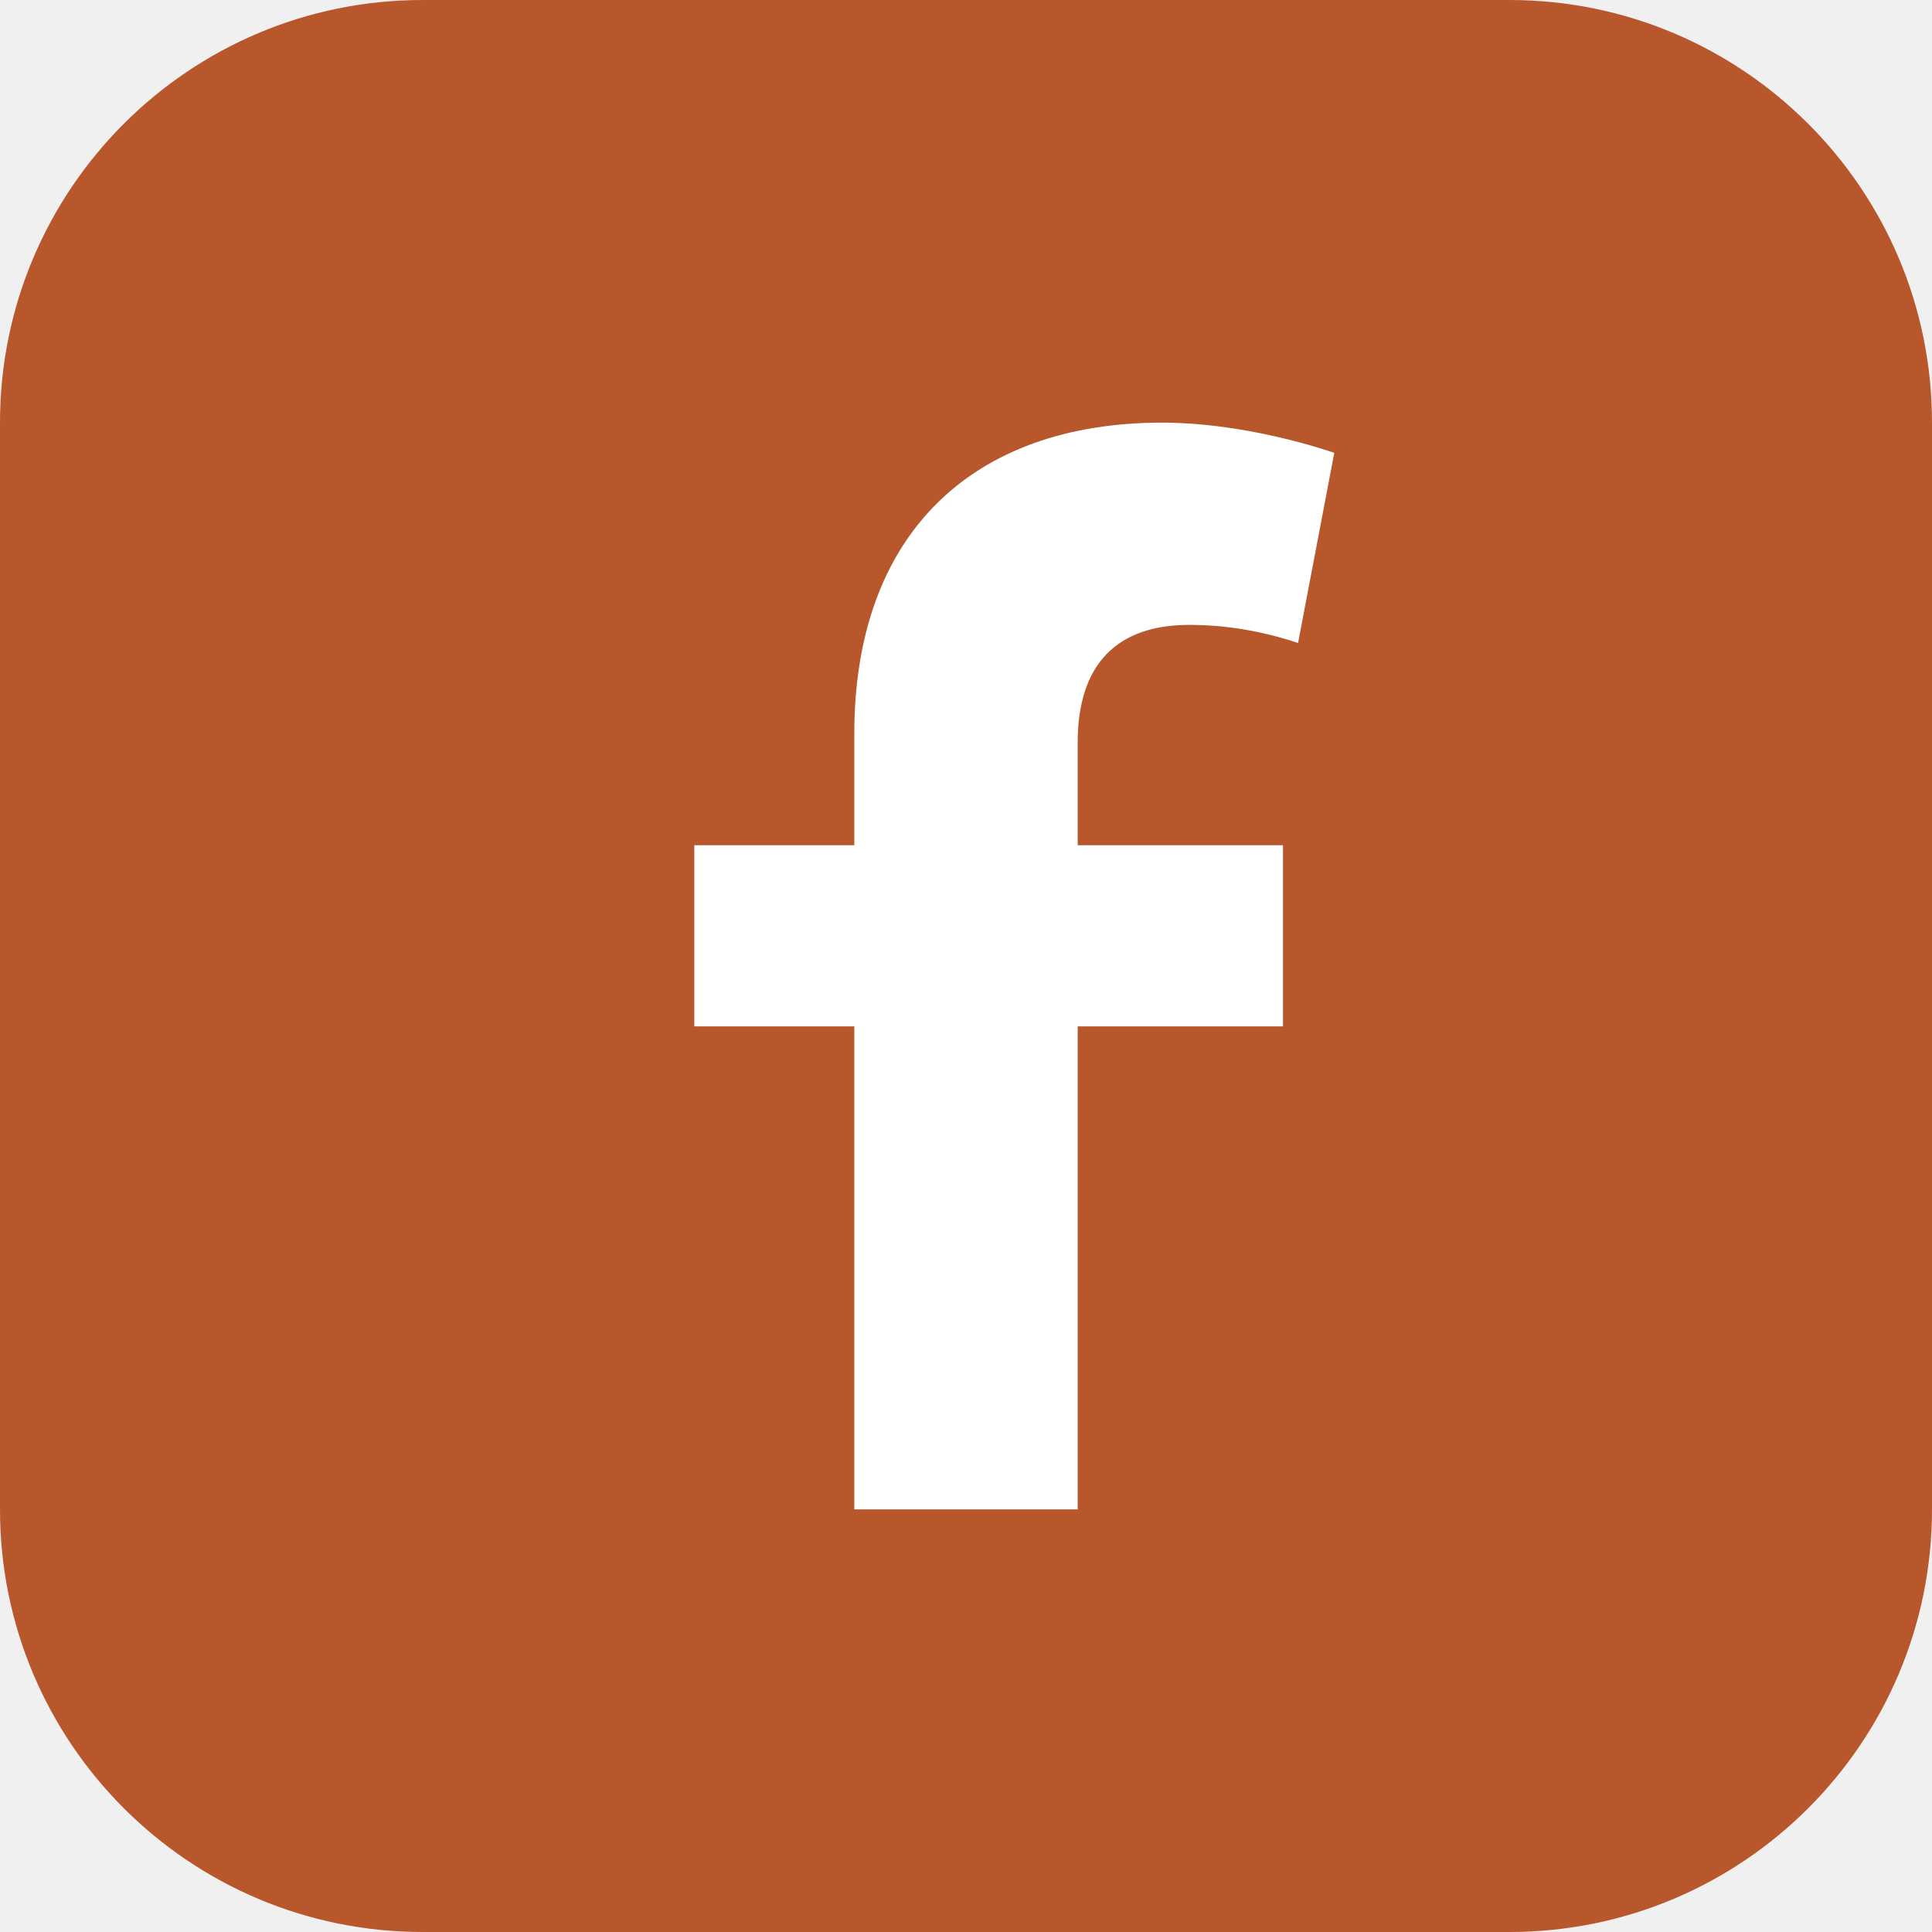
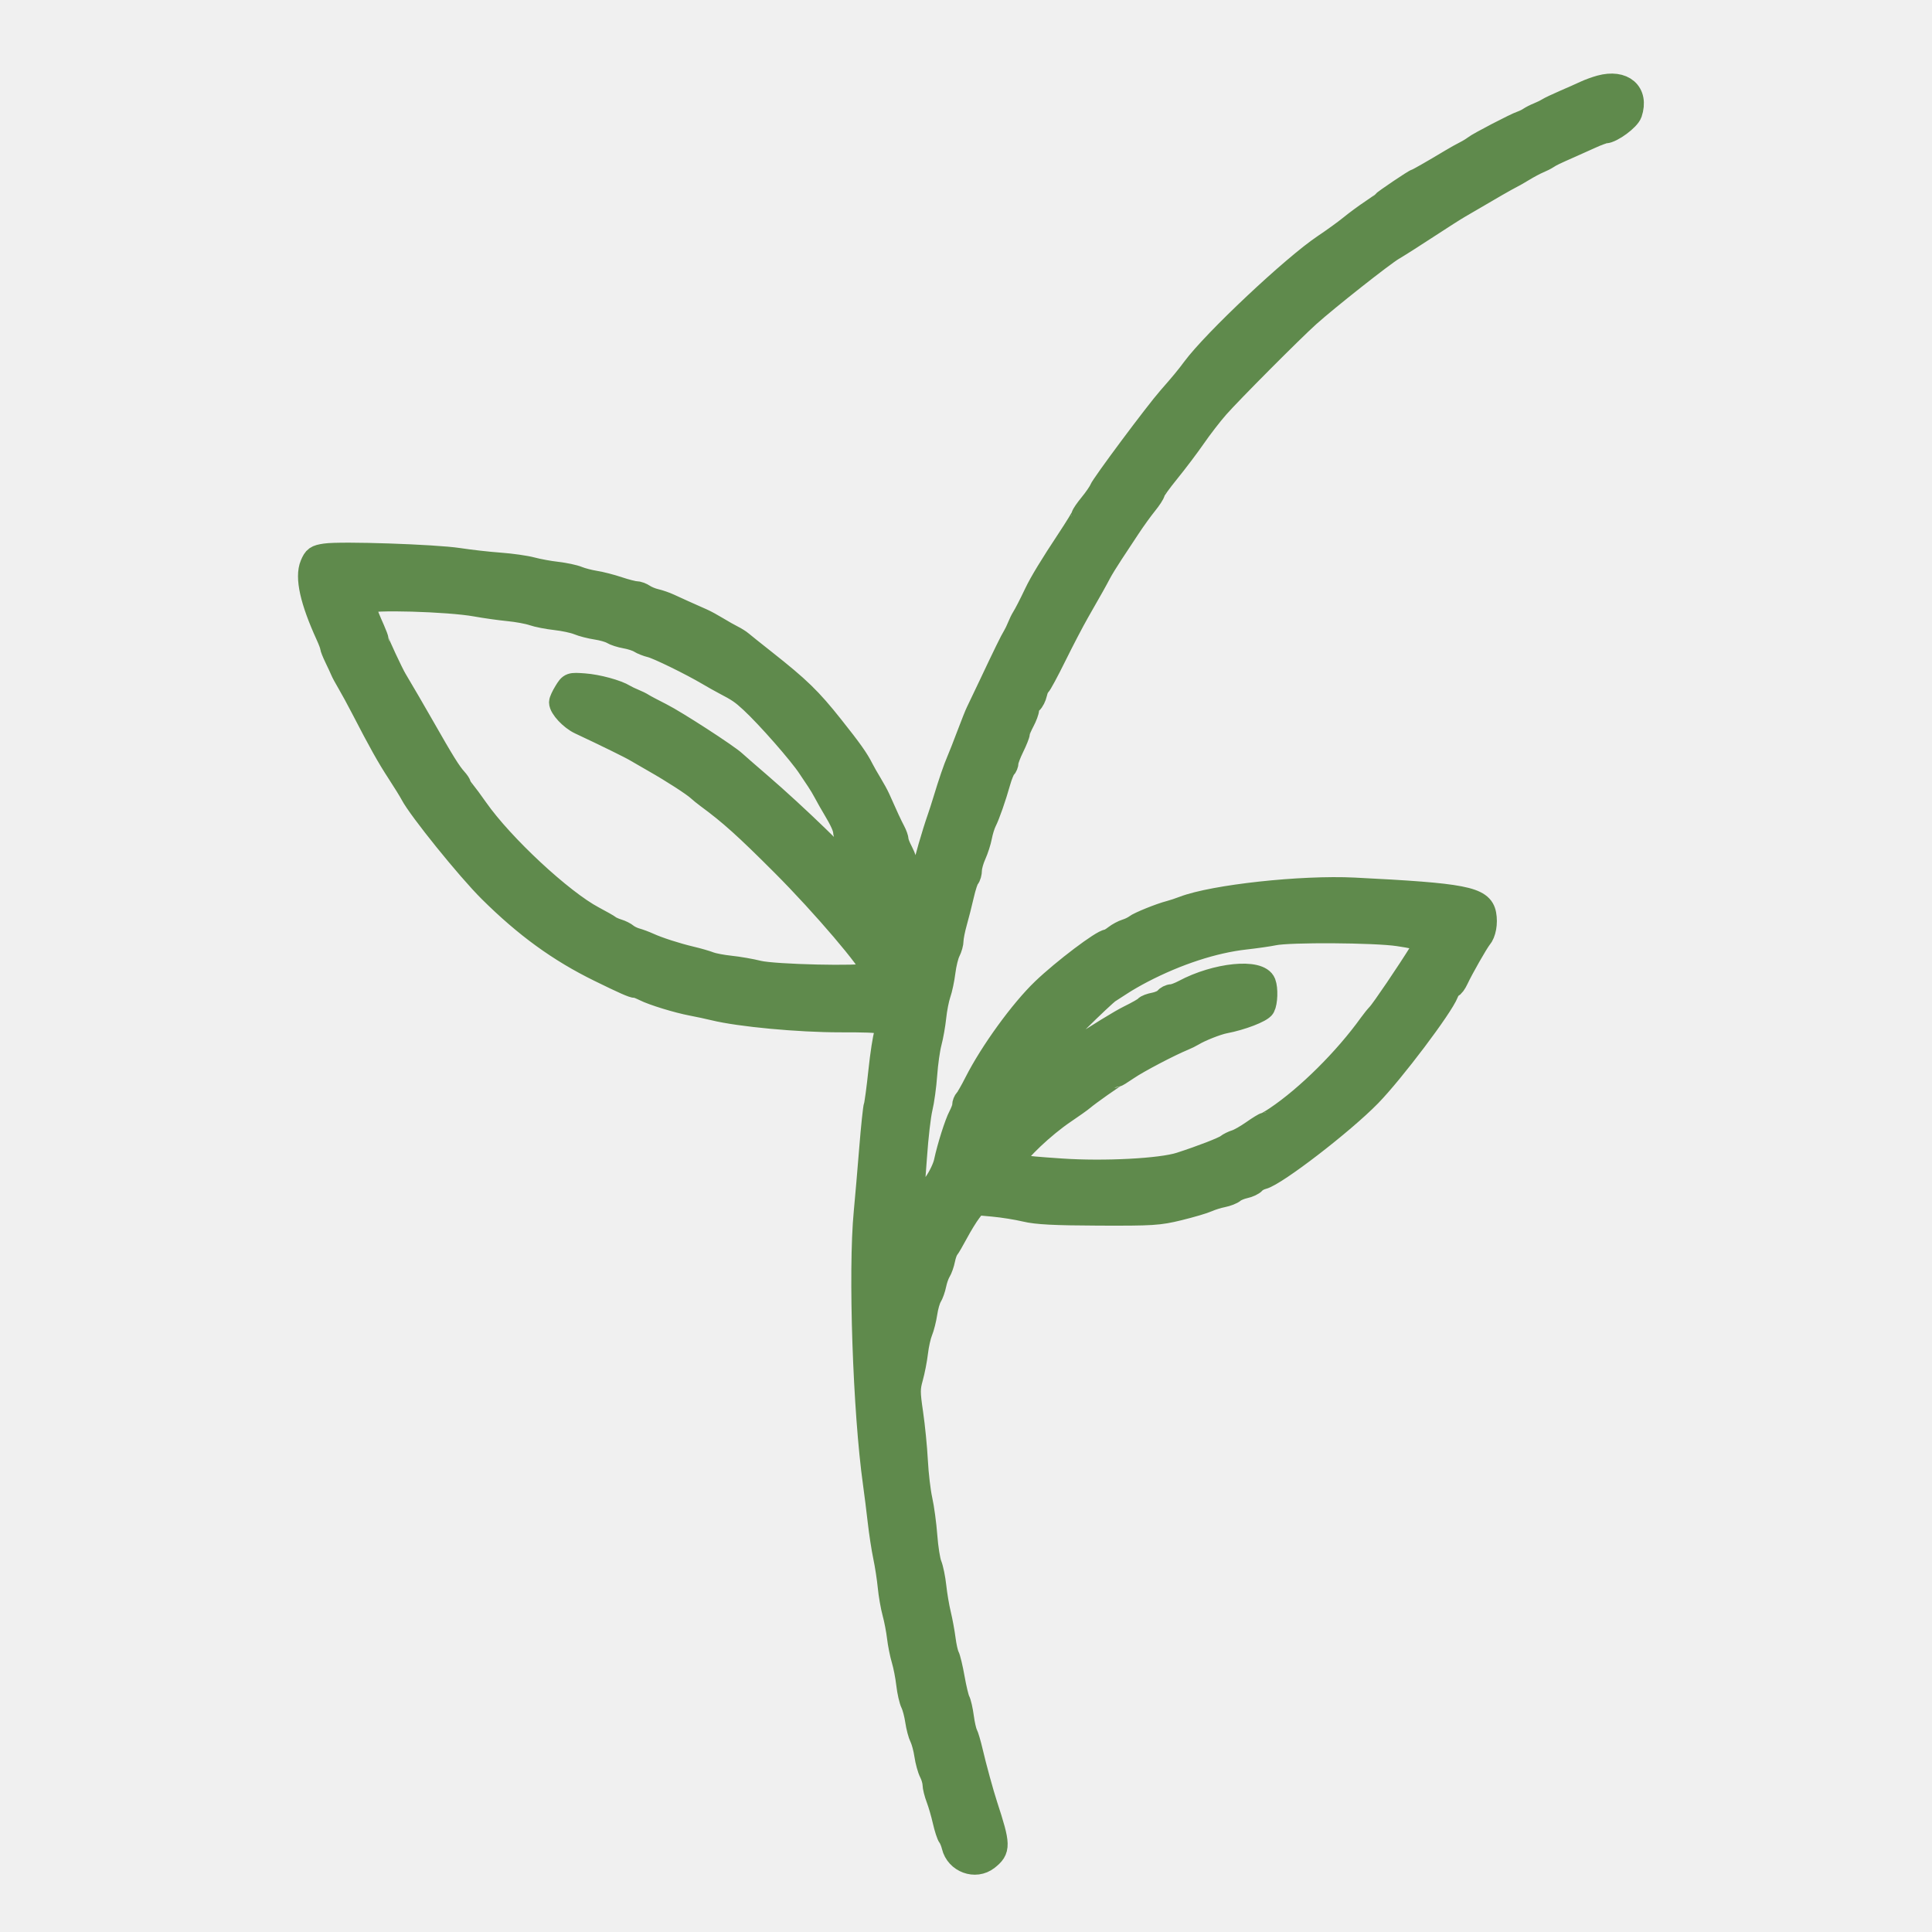
- <svg xmlns="http://www.w3.org/2000/svg" viewBox="0 0 64 64">
-   <rect width="64" height="64" rx="14" fill="#b8572b" />
-   <path d="M38.5 14c-6.3 0-10.2 3.7-10.2 10.3V28H23v6h5.3v16h7.4V34h6.8v-6h-6.8v-3.4c0-2.6 1.3-3.9 3.7-3.9 1.2 0 2.4.2 3.6.6l1.2-6.3c-1.8-.6-3.9-1-5.7-1z" fill="#fff" />
+ <svg xmlns="http://www.w3.org/2000/svg" viewBox="156.3 178.3 843.5 843.5">
+   <style>path{fill:#5f8a4c;stroke:#5f8a4c;stroke-width:10;stroke-linejoin:round}@media (prefers-color-scheme:dark){path{fill:#9fc08b;stroke:#9fc08b}}</style>
+   <path fill-rule="evenodd" d="M 855 216.131 C 853.075 216.654, 850.150 217.714, 848.500 218.488 C 846.850 219.262, 842.800 221.060, 839.500 222.485 C 836.200 223.910, 832.825 225.510, 832 226.040 C 831.175 226.571, 829.375 227.453, 828 228.002 C 826.625 228.550, 824.825 229.462, 824 230.028 C 823.175 230.595, 821.661 231.336, 820.635 231.676 C 817.972 232.558, 801.788 240.977, 800 242.411 C 799.175 243.072, 797.375 244.172, 796 244.855 C 794.625 245.538, 791.853 247.087, 789.839 248.298 C 782.063 252.975, 775.012 257, 774.593 257 C 773.982 257, 760.650 265.982, 760.018 266.820 C 759.733 267.197, 757.475 268.841, 755 270.472 C 752.525 272.104, 748.472 275.090, 745.994 277.108 C 743.515 279.127, 738.340 282.877, 734.494 285.442 C 720.924 294.492, 686.346 327.004, 677.319 339.202 C 674.551 342.942, 672.133 345.869, 666.781 351.957 C 660.987 358.548, 637.735 389.751, 636.754 392.252 C 636.343 393.298, 634.431 396.079, 632.504 398.430 C 630.577 400.782, 629 403.071, 629 403.518 C 629 403.964, 626.143 408.643, 622.651 413.915 C 615.304 425.006, 610.694 432.594, 608.486 437.229 C 606.045 442.353, 603.981 446.366, 602.946 448 C 602.423 448.825, 601.547 450.625, 600.998 452 C 600.450 453.375, 599.579 455.175, 599.064 456 C 597.920 457.830, 594.753 464.292, 588.528 477.500 C 585.936 483, 583.438 488.232, 582.977 489.126 C 582.515 490.020, 580.720 494.520, 578.986 499.126 C 577.253 503.732, 575.241 508.850, 574.515 510.500 C 573.149 513.605, 570.894 520.201, 568.532 528 C 567.782 530.475, 566.695 533.850, 566.115 535.500 C 563.743 542.253, 559.998 555.235, 559.967 556.812 C 559.919 559.247, 556.244 563.308, 554.644 562.694 C 553.895 562.406, 552.986 560.316, 552.624 558.049 C 552.261 555.782, 551.073 552.262, 549.982 550.228 C 548.892 548.194, 548 545.917, 548 545.169 C 548 544.421, 547.360 542.614, 546.577 541.154 C 545.301 538.772, 543.208 534.269, 540 527 C 539.394 525.625, 537.799 522.700, 536.457 520.500 C 535.115 518.300, 533.449 515.375, 532.755 514 C 530.574 509.680, 527.825 505.803, 519.638 495.500 C 510.011 483.384, 505.261 478.772, 490.042 466.757 C 485.344 463.048, 480.845 459.448, 480.045 458.757 C 479.245 458.065, 477.445 456.934, 476.045 456.242 C 474.645 455.549, 471.700 453.885, 469.500 452.543 C 467.300 451.201, 464.375 449.606, 463 449 C 457.372 446.516, 451.325 443.794, 448.500 442.472 C 446.850 441.701, 444.150 440.761, 442.500 440.385 C 440.850 440.009, 438.612 439.094, 437.527 438.351 C 436.443 437.608, 434.757 437, 433.781 437 C 432.806 437, 429.419 436.132, 426.254 435.072 C 423.089 434.012, 418.521 432.836, 416.102 432.459 C 413.683 432.082, 410.308 431.204, 408.602 430.508 C 406.896 429.811, 402.800 428.938, 399.500 428.567 C 396.200 428.195, 391.250 427.288, 388.500 426.549 C 385.750 425.811, 379.450 424.916, 374.500 424.560 C 369.550 424.205, 361.450 423.291, 356.500 422.530 C 346.145 420.939, 305.119 419.560, 298.345 420.575 C 294.311 421.180, 293.616 421.673, 292.271 424.879 C 289.974 430.353, 292.251 440.562, 299.123 455.610 C 300.155 457.870, 300.999 460.120, 300.997 460.610 C 300.996 461.099, 301.872 463.300, 302.945 465.500 C 304.017 467.700, 305.165 470.175, 305.495 471 C 305.825 471.825, 307.162 474.300, 308.467 476.500 C 309.771 478.700, 312.465 483.650, 314.454 487.500 C 322.032 502.170, 325.701 508.726, 330.127 515.500 C 332.642 519.350, 335.285 523.625, 335.999 525 C 339.404 531.552, 360.650 557.859, 370.152 567.288 C 385.784 582.798, 400.364 593.386, 418 602.035 C 428.746 607.306, 432.575 609, 433.735 609 C 434.341 609, 436.112 609.647, 437.669 610.438 C 441.389 612.327, 452.217 615.643, 458.500 616.818 C 461.250 617.332, 465.525 618.249, 468 618.855 C 479.272 621.614, 504.960 624.015, 523.128 624.008 C 543.824 623.999, 544.977 624.326, 542.940 629.628 C 542.333 631.208, 541.197 638.575, 540.416 646 C 539.634 653.425, 538.728 660.175, 538.402 661 C 538.075 661.825, 537.176 670.375, 536.403 680 C 535.630 689.625, 534.565 702, 534.035 707.500 C 531.557 733.214, 533.640 794.638, 538.052 826 C 538.632 830.125, 539.563 837.550, 540.121 842.500 C 540.680 847.450, 541.752 854.425, 542.506 858 C 543.259 861.575, 544.158 867.425, 544.504 871 C 544.850 874.575, 545.753 879.750, 546.510 882.500 C 547.267 885.250, 548.176 889.975, 548.529 893 C 548.883 896.025, 549.783 900.525, 550.531 903 C 551.278 905.475, 552.197 910.200, 552.572 913.500 C 552.948 916.800, 553.814 920.625, 554.498 922 C 555.181 923.375, 556.067 926.744, 556.467 929.487 C 556.867 932.230, 557.767 935.605, 558.467 936.987 C 559.167 938.369, 560.067 941.744, 560.467 944.487 C 560.867 947.230, 561.825 950.695, 562.597 952.187 C 563.369 953.680, 564.020 955.936, 564.044 957.200 C 564.068 958.465, 564.777 961.300, 565.620 963.500 C 566.462 965.700, 567.736 970.086, 568.451 973.248 C 569.166 976.409, 570.195 979.559, 570.738 980.248 C 571.280 980.936, 572.029 982.774, 572.402 984.332 C 574.006 991.040, 582.143 994.035, 587.440 989.869 C 592.614 985.799, 592.569 983.984, 586.860 966.500 C 585.156 961.281, 581.990 949.731, 580.471 943.189 C 579.665 939.718, 578.606 936.118, 578.118 935.189 C 577.630 934.260, 576.902 931.025, 576.500 928 C 576.098 924.975, 575.348 921.698, 574.832 920.718 C 574.317 919.738, 573.267 915.365, 572.500 911 C 571.733 906.635, 570.683 902.262, 570.168 901.282 C 569.652 900.302, 568.916 897.025, 568.531 894 C 568.147 890.975, 567.233 886.025, 566.500 883 C 565.767 879.975, 564.855 874.575, 564.473 871 C 564.091 867.425, 563.207 863.111, 562.509 861.413 C 561.810 859.715, 560.923 854.090, 560.537 848.913 C 560.151 843.736, 559.190 836.624, 558.400 833.110 C 557.610 829.595, 556.714 821.945, 556.409 816.110 C 556.103 810.274, 555.175 800.901, 554.347 795.281 C 553.013 786.232, 553.010 784.457, 554.323 779.781 C 555.138 776.876, 556.111 771.880, 556.484 768.679 C 556.857 765.477, 557.758 761.427, 558.486 759.679 C 559.214 757.930, 560.144 754.250, 560.552 751.500 C 560.960 748.750, 561.858 745.600, 562.549 744.500 C 563.239 743.400, 564.117 740.925, 564.500 739 C 564.883 737.075, 565.755 734.600, 566.438 733.500 C 567.120 732.400, 567.979 729.968, 568.345 728.095 C 568.712 726.223, 569.455 724.157, 569.996 723.505 C 570.537 722.853, 572.398 719.660, 574.132 716.410 C 575.865 713.159, 578.432 708.993, 579.836 707.151 L 582.389 703.801 589.944 704.492 C 594.100 704.871, 600.425 705.883, 604 706.740 C 608.933 707.922, 616.646 708.322, 636 708.399 C 659.500 708.492, 662.245 708.318, 671 706.174 C 676.225 704.895, 681.850 703.236, 683.500 702.488 C 685.150 701.740, 688.075 700.824, 690 700.453 C 691.925 700.081, 694.175 699.203, 695 698.500 C 695.825 697.797, 697.931 696.919, 699.681 696.547 C 701.430 696.175, 703.361 695.270, 703.972 694.534 C 704.582 693.798, 706.186 692.919, 707.535 692.580 C 713.316 691.130, 742.588 668.598, 754.366 656.533 C 764.384 646.270, 785.819 617.855, 788.147 611.750 C 788.724 610.237, 789.596 609, 790.084 609 C 790.573 609, 791.651 607.538, 792.479 605.750 C 794.544 601.296, 801.238 589.546, 802.670 587.863 C 804.483 585.733, 805.286 581.336, 804.564 577.490 C 803.224 570.345, 795.423 568.835, 747.500 566.442 C 724.603 565.299, 686.193 569.474, 673 574.540 C 671.075 575.279, 668.375 576.171, 667 576.522 C 662.886 577.571, 653.608 581.321, 652 582.585 C 651.175 583.233, 649.375 584.104, 648 584.519 C 646.625 584.935, 644.427 586.113, 643.115 587.138 C 641.803 588.162, 640.376 589, 639.943 589 C 637.581 589, 620.565 601.866, 611.692 610.361 C 602.171 619.477, 589.002 637.639, 582.256 650.957 C 580.457 654.509, 578.538 657.862, 577.993 658.407 C 577.447 658.953, 576.997 660.098, 576.994 660.950 C 576.990 661.803, 576.269 663.850, 575.390 665.500 C 573.668 668.732, 570.443 678.900, 568.981 685.705 C 568.484 688.018, 566.543 692.094, 564.667 694.762 C 562.792 697.430, 560.976 700.488, 560.631 701.556 C 560.287 702.625, 558.627 704.282, 556.943 705.238 L 553.881 706.975 554.434 702.738 C 554.738 700.407, 555.459 691.598, 556.037 683.161 C 556.614 674.725, 557.709 665.275, 558.469 662.161 C 559.229 659.048, 560.136 652.450, 560.484 647.500 C 560.832 642.550, 561.719 636.250, 562.455 633.500 C 563.191 630.750, 564.089 625.678, 564.449 622.228 C 564.809 618.778, 565.693 614.278, 566.412 612.228 C 567.132 610.178, 568.055 605.800, 568.463 602.501 C 568.872 599.202, 569.835 595.286, 570.603 593.801 C 571.371 592.315, 572 590.050, 572 588.768 C 572 587.485, 572.697 583.975, 573.548 580.968 C 574.399 577.961, 575.764 572.582, 576.581 569.016 C 577.399 565.450, 578.502 562.098, 579.034 561.566 C 579.565 561.035, 580.010 559.452, 580.022 558.050 C 580.034 556.647, 580.864 553.695, 581.866 551.490 C 582.868 549.284, 584.024 545.684, 584.435 543.490 C 584.847 541.295, 585.750 538.375, 586.442 537 C 587.925 534.054, 590.569 526.476, 592.513 519.601 C 593.274 516.907, 594.371 514.229, 594.949 513.651 C 595.527 513.073, 596.004 511.903, 596.009 511.050 C 596.014 510.197, 597.125 507.250, 598.478 504.500 C 599.831 501.750, 600.952 498.936, 600.969 498.246 C 600.986 497.557, 601.900 495.314, 603 493.261 C 604.100 491.209, 605 488.791, 605 487.887 C 605 486.984, 605.646 485.709, 606.436 485.053 C 607.225 484.398, 608.160 482.548, 608.513 480.942 C 608.865 479.337, 609.543 477.782, 610.020 477.488 C 610.496 477.194, 613.600 471.451, 616.918 464.726 C 620.236 458.002, 624.753 449.350, 626.956 445.500 C 633.157 434.663, 634.796 431.739, 636.489 428.500 C 637.351 426.850, 639.731 422.967, 641.778 419.872 C 643.825 416.776, 647.241 411.601, 649.369 408.372 C 651.496 405.142, 654.759 400.624, 656.619 398.332 C 658.478 396.039, 660 393.690, 660 393.112 C 660 392.533, 662.875 388.528, 666.388 384.212 C 669.901 379.896, 675.046 373.079, 677.820 369.064 C 680.595 365.049, 685.087 359.230, 687.803 356.132 C 693.490 349.646, 720.401 322.608, 727.624 316.123 C 735.820 308.765, 760.257 289.469, 764.500 287.006 C 766.700 285.729, 773.450 281.438, 779.500 277.470 C 785.550 273.503, 791.850 269.493, 793.500 268.560 C 795.150 267.626, 798.147 265.881, 800.161 264.681 C 806.326 261.008, 814.418 256.379, 816 255.622 C 816.825 255.228, 819.300 253.812, 821.500 252.476 C 823.700 251.140, 826.625 249.587, 828 249.024 C 829.375 248.462, 831.175 247.548, 832 246.993 C 833.497 245.988, 834.946 245.293, 842.500 241.958 C 844.700 240.986, 848.574 239.249, 851.110 238.096 C 853.645 236.943, 856.345 235.965, 857.110 235.921 C 860.097 235.753, 867.374 230.378, 868.275 227.675 C 871.234 218.799, 865.032 213.406, 855 216.131 M 316.286 441.155 C 315.038 442.659, 315.584 444.819, 319.338 453.218 C 320.252 455.263, 321 457.284, 321 457.709 C 321 458.522, 327.478 472.420, 329.060 475 C 329.565 475.825, 330.888 478.075, 332 480 C 333.112 481.925, 334.436 484.175, 334.943 485 C 335.451 485.825, 338.172 490.550, 340.992 495.500 C 349.835 511.029, 352.653 515.562, 355.250 518.439 C 356.212 519.505, 357 520.673, 357 521.036 C 357 521.398, 357.788 522.633, 358.750 523.781 C 359.712 524.929, 362.300 528.435, 364.500 531.572 C 375.670 547.499, 401.621 571.625, 415.410 578.901 C 418.660 580.617, 421.810 582.411, 422.410 582.888 C 423.009 583.365, 424.625 584.089, 426 584.496 C 427.375 584.903, 429.175 585.805, 430 586.500 C 430.825 587.195, 432.625 588.073, 434 588.450 C 435.375 588.828, 437.850 589.752, 439.500 590.504 C 443.706 592.419, 451.523 594.943, 458 596.478 C 461.025 597.194, 464.696 598.253, 466.157 598.830 C 467.618 599.407, 471.668 600.176, 475.157 600.539 C 478.646 600.901, 484.174 601.863, 487.443 602.676 C 494.180 604.352, 532.307 605.242, 535.250 603.792 C 536.212 603.318, 537 602.318, 537 601.571 C 537 598.555, 515.562 573.391, 498.085 555.893 C 481.852 539.641, 475.188 533.645, 465.131 526.243 C 463.828 525.285, 462.025 523.825, 461.124 523 C 458.873 520.940, 449.820 515.094, 442 510.650 C 438.425 508.619, 434.825 506.540, 434 506.031 C 431.873 504.716, 421.284 499.510, 409.466 493.967 C 405.538 492.125, 401 487.269, 401 484.909 C 401 484.264, 401.959 482.185, 403.131 480.288 C 405.246 476.865, 405.305 476.844, 411.381 477.284 C 417.158 477.703, 425.682 480.021, 429 482.076 C 429.825 482.587, 431.625 483.453, 433 484.002 C 434.375 484.550, 436.175 485.438, 437 485.974 C 437.825 486.510, 441.429 488.423, 445.009 490.225 C 451.377 493.429, 473.924 508.029, 477.093 511 C 477.973 511.825, 482.877 516.100, 487.991 520.500 C 503.887 534.177, 526.172 555.768, 528.281 559.537 C 528.731 560.342, 529.704 561, 530.443 561 C 532.730 561, 532.956 558.336, 530.994 554.488 C 529.961 552.462, 528.836 549.530, 528.494 547.971 C 528.151 546.413, 527.225 544.602, 526.436 543.947 C 525.646 543.291, 525 542.165, 525 541.443 C 525 539.737, 523.536 536.469, 520.545 531.500 C 519.221 529.300, 517.432 526.150, 516.571 524.500 C 515.709 522.850, 514.216 520.346, 513.252 518.935 C 512.288 517.524, 510.582 514.973, 509.461 513.266 C 505.503 507.244, 491.392 491.176, 484.306 484.620 C 480.211 480.832, 478.649 479.765, 472.500 476.553 C 470.850 475.691, 467.700 473.920, 465.500 472.618 C 458.078 468.225, 443.521 461.107, 440.500 460.393 C 438.850 460.003, 436.600 459.113, 435.500 458.416 C 434.400 457.718, 431.700 456.839, 429.500 456.462 C 427.300 456.084, 424.600 455.217, 423.500 454.535 C 422.400 453.852, 419.345 452.972, 416.712 452.580 C 414.078 452.187, 410.459 451.254, 408.669 450.506 C 406.879 449.758, 402.508 448.823, 398.957 448.427 C 395.406 448.032, 390.877 447.142, 388.893 446.449 C 386.910 445.757, 382.185 444.888, 378.393 444.518 C 374.602 444.149, 368.125 443.237, 364 442.492 C 352.018 440.328, 317.769 439.369, 316.286 441.155 M 712.500 586.074 C 710.300 586.539, 704.634 587.352, 699.909 587.882 C 686.185 589.421, 670.197 594.638, 655.014 602.530 C 651.996 604.098, 647.946 606.429, 646.014 607.709 C 644.081 608.989, 641.600 610.591, 640.500 611.268 C 639.400 611.946, 633.050 617.907, 626.390 624.516 C 615.606 635.216, 609.295 643.576, 610.192 645.975 C 610.361 646.429, 617.700 642.007, 626.500 636.149 C 635.300 630.290, 645.524 624.014, 649.221 622.200 C 652.917 620.387, 656.175 618.526, 656.460 618.065 C 656.745 617.604, 658.513 616.939, 660.388 616.587 C 662.264 616.235, 664.349 615.284, 665.022 614.474 C 665.695 613.663, 666.984 613, 667.887 613 C 668.791 613, 671.182 612.114, 673.202 611.032 C 687.218 603.519, 706.100 601.606, 708.350 607.471 C 709.323 610.006, 709.133 615.883, 708.010 617.981 C 707.051 619.773, 698.245 623.157, 691 624.517 C 687.638 625.149, 680.134 628.126, 677 630.073 C 676.175 630.586, 674.375 631.466, 673 632.031 C 666.907 634.531, 653.090 641.781, 648.760 644.750 C 646.153 646.538, 643.784 648, 643.494 648 C 642.930 648, 631.451 656.096, 629.054 658.185 C 628.259 658.878, 624.590 661.482, 620.901 663.972 C 612.057 669.942, 600.266 681.093, 599.478 684.230 C 598.658 687.501, 599.480 687.698, 619.693 689.087 C 638.290 690.366, 663.175 689.065, 671.500 686.379 C 680.935 683.335, 690.501 679.627, 692 678.432 C 692.825 677.775, 694.600 676.900, 695.944 676.489 C 697.287 676.079, 700.545 674.225, 703.183 672.371 C 705.821 670.517, 708.297 669, 708.686 669 C 709.075 669, 711.217 667.776, 713.446 666.281 C 727.063 657.146, 743.622 640.715, 754.500 625.544 C 755.600 624.010, 757.203 622.022, 758.063 621.127 C 759.864 619.253, 771.088 602.684, 776.679 593.648 C 779.588 588.947, 778.528 588.172, 766.777 586.407 C 756.561 584.873, 719.275 584.644, 712.500 586.074" />
</svg>
